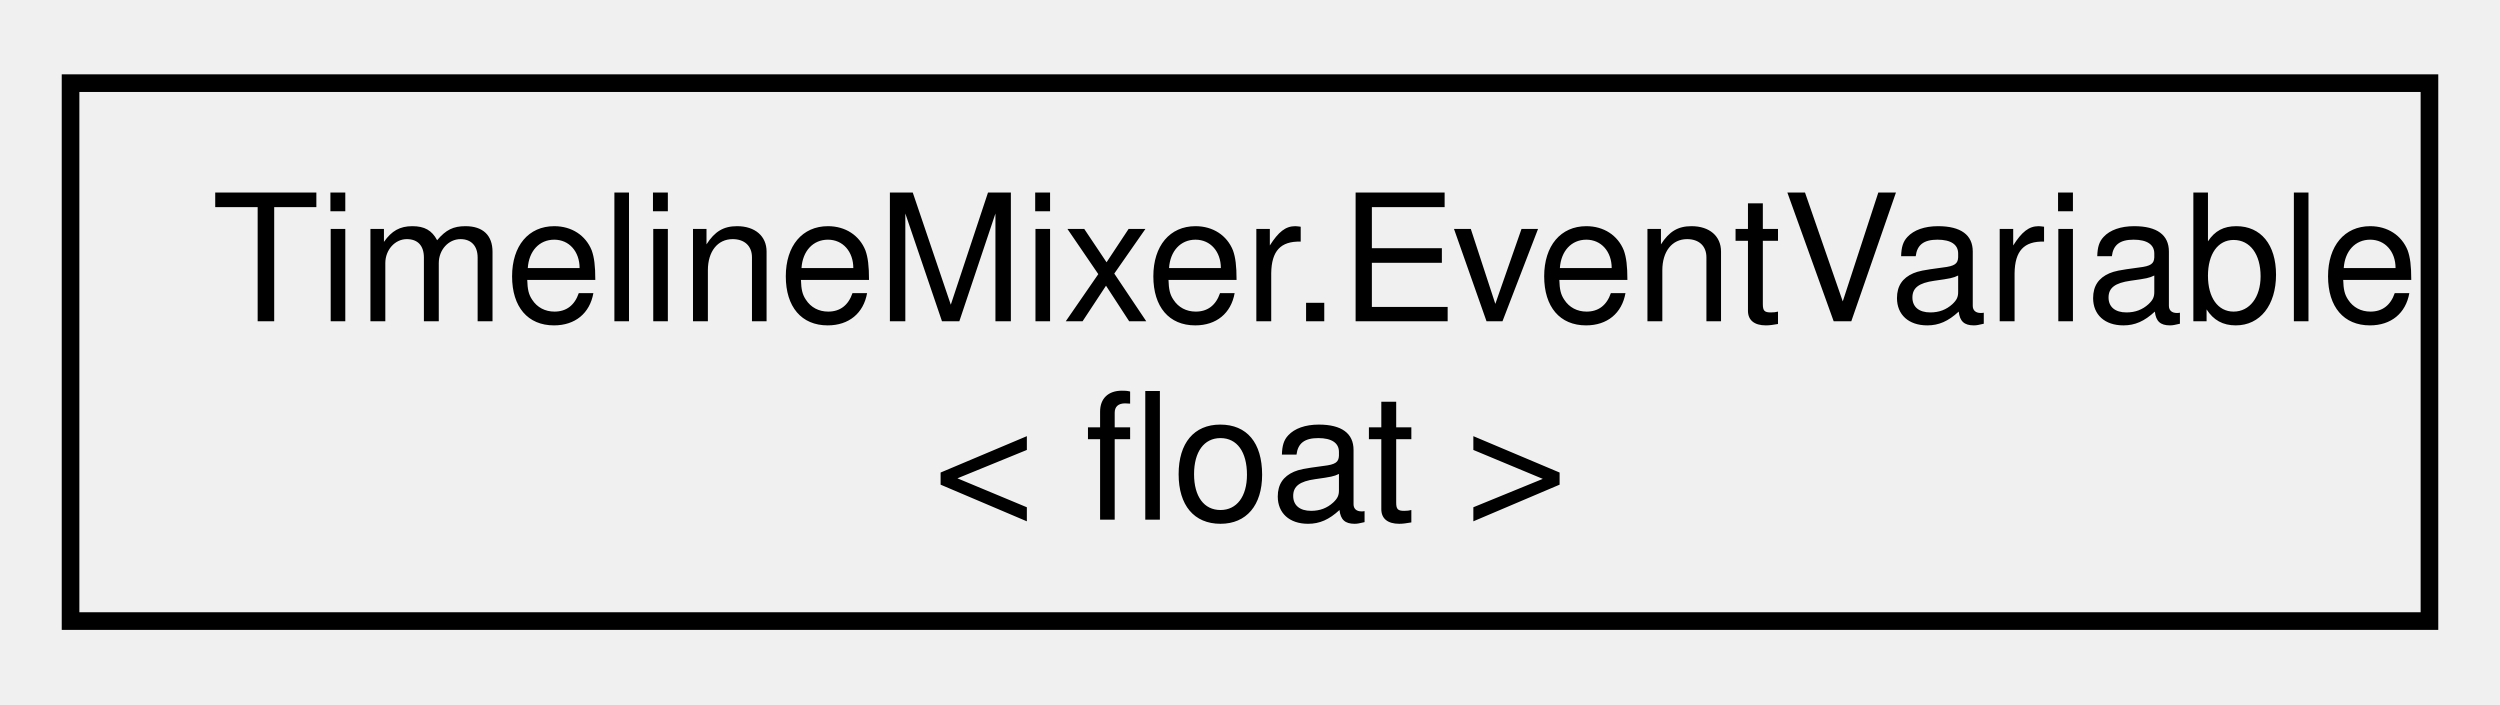
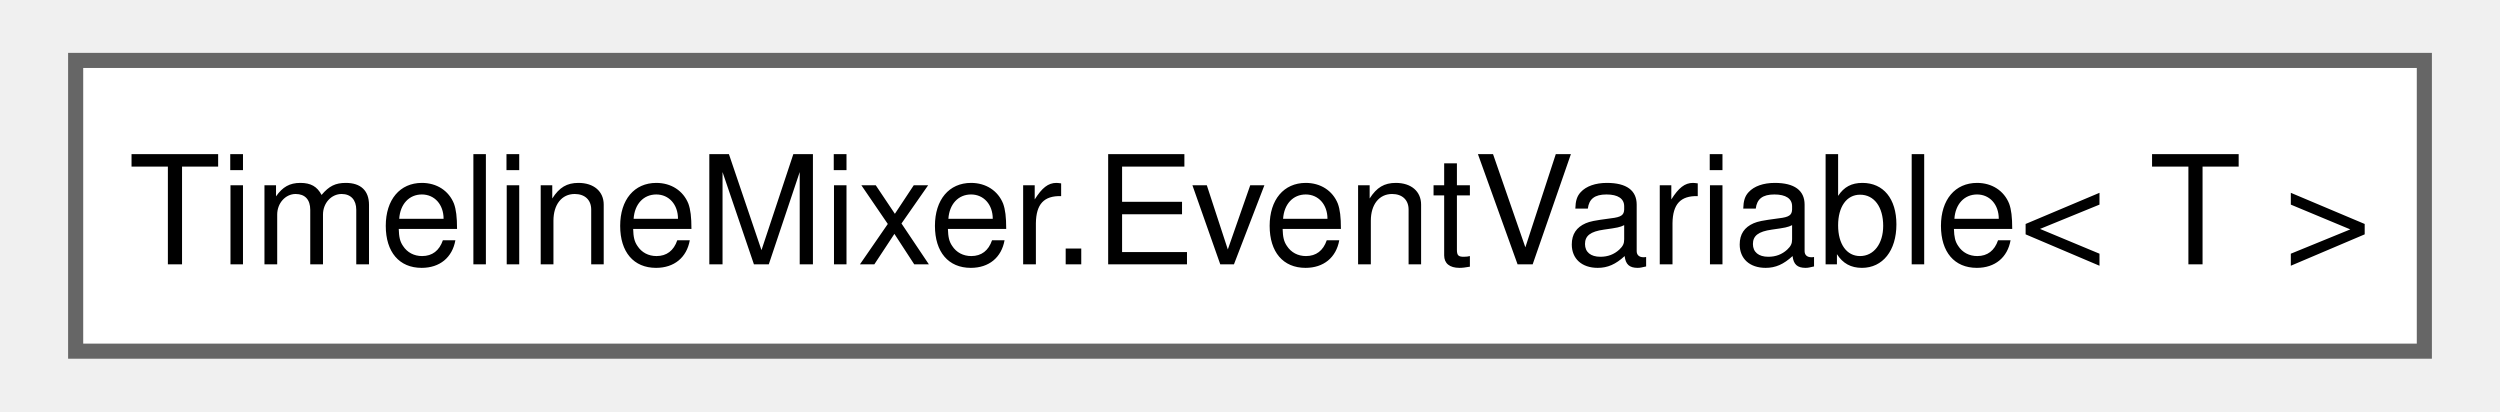
- <svg xmlns="http://www.w3.org/2000/svg" xmlns:xlink="http://www.w3.org/1999/xlink" width="142pt" height="40pt" viewBox="0.00 0.00 141.75 39.50">
-   <g id="graph0" class="graph" transform="scale(1 1) rotate(0) translate(4 35.5)">
-     <g id="node1" class="node">
-       <g id="a_node1">
-         <a xlink:href="class_timeline_mixer_1_1_event_variable.html" target="_top" xlink:title=" ">
-           <polygon fill="none" stroke="black" points="0,-0.5 0,-31 133.75,-31 133.75,-0.5 0,-0.5" />
-           <text text-anchor="start" x="8" y="-17.5" font-family="Helvetica,sans-Serif" font-size="10.00">TimelineMixer.EventVariable</text>
-           <text text-anchor="middle" x="66.88" y="-6.25" font-family="Helvetica,sans-Serif" font-size="10.00">&lt; float &gt;</text>
+ <svg xmlns="http://www.w3.org/2000/svg" xmlns:xlink="http://www.w3.org/1999/xlink" width="164pt" height="27pt" viewBox="0.00 0.00 163.50 27.25">
+   <g id="graph0" class="graph" transform="scale(1 1) rotate(0) translate(4 23.25)">
+     <g id="Node000000" class="node">
+       <g id="a_Node000000">
+         <a xlink:href="class_timeline_mixer_1_1_event_variable-1-g.html" target="_top" xlink:title="Used to call a method when variable values have changed. In the case of Timeline Mixer,...">
+           <polygon fill="white" stroke="#666666" points="155.5,-19.25 0,-19.25 0,0 155.5,0 155.5,-19.25" />
+           <text text-anchor="middle" x="77.75" y="-5.75" font-family="Helvetica,sans-Serif" font-size="10.00">TimelineMixer.EventVariable&lt; T &gt;</text>
        </a>
      </g>
    </g>
  </g>
</svg>
